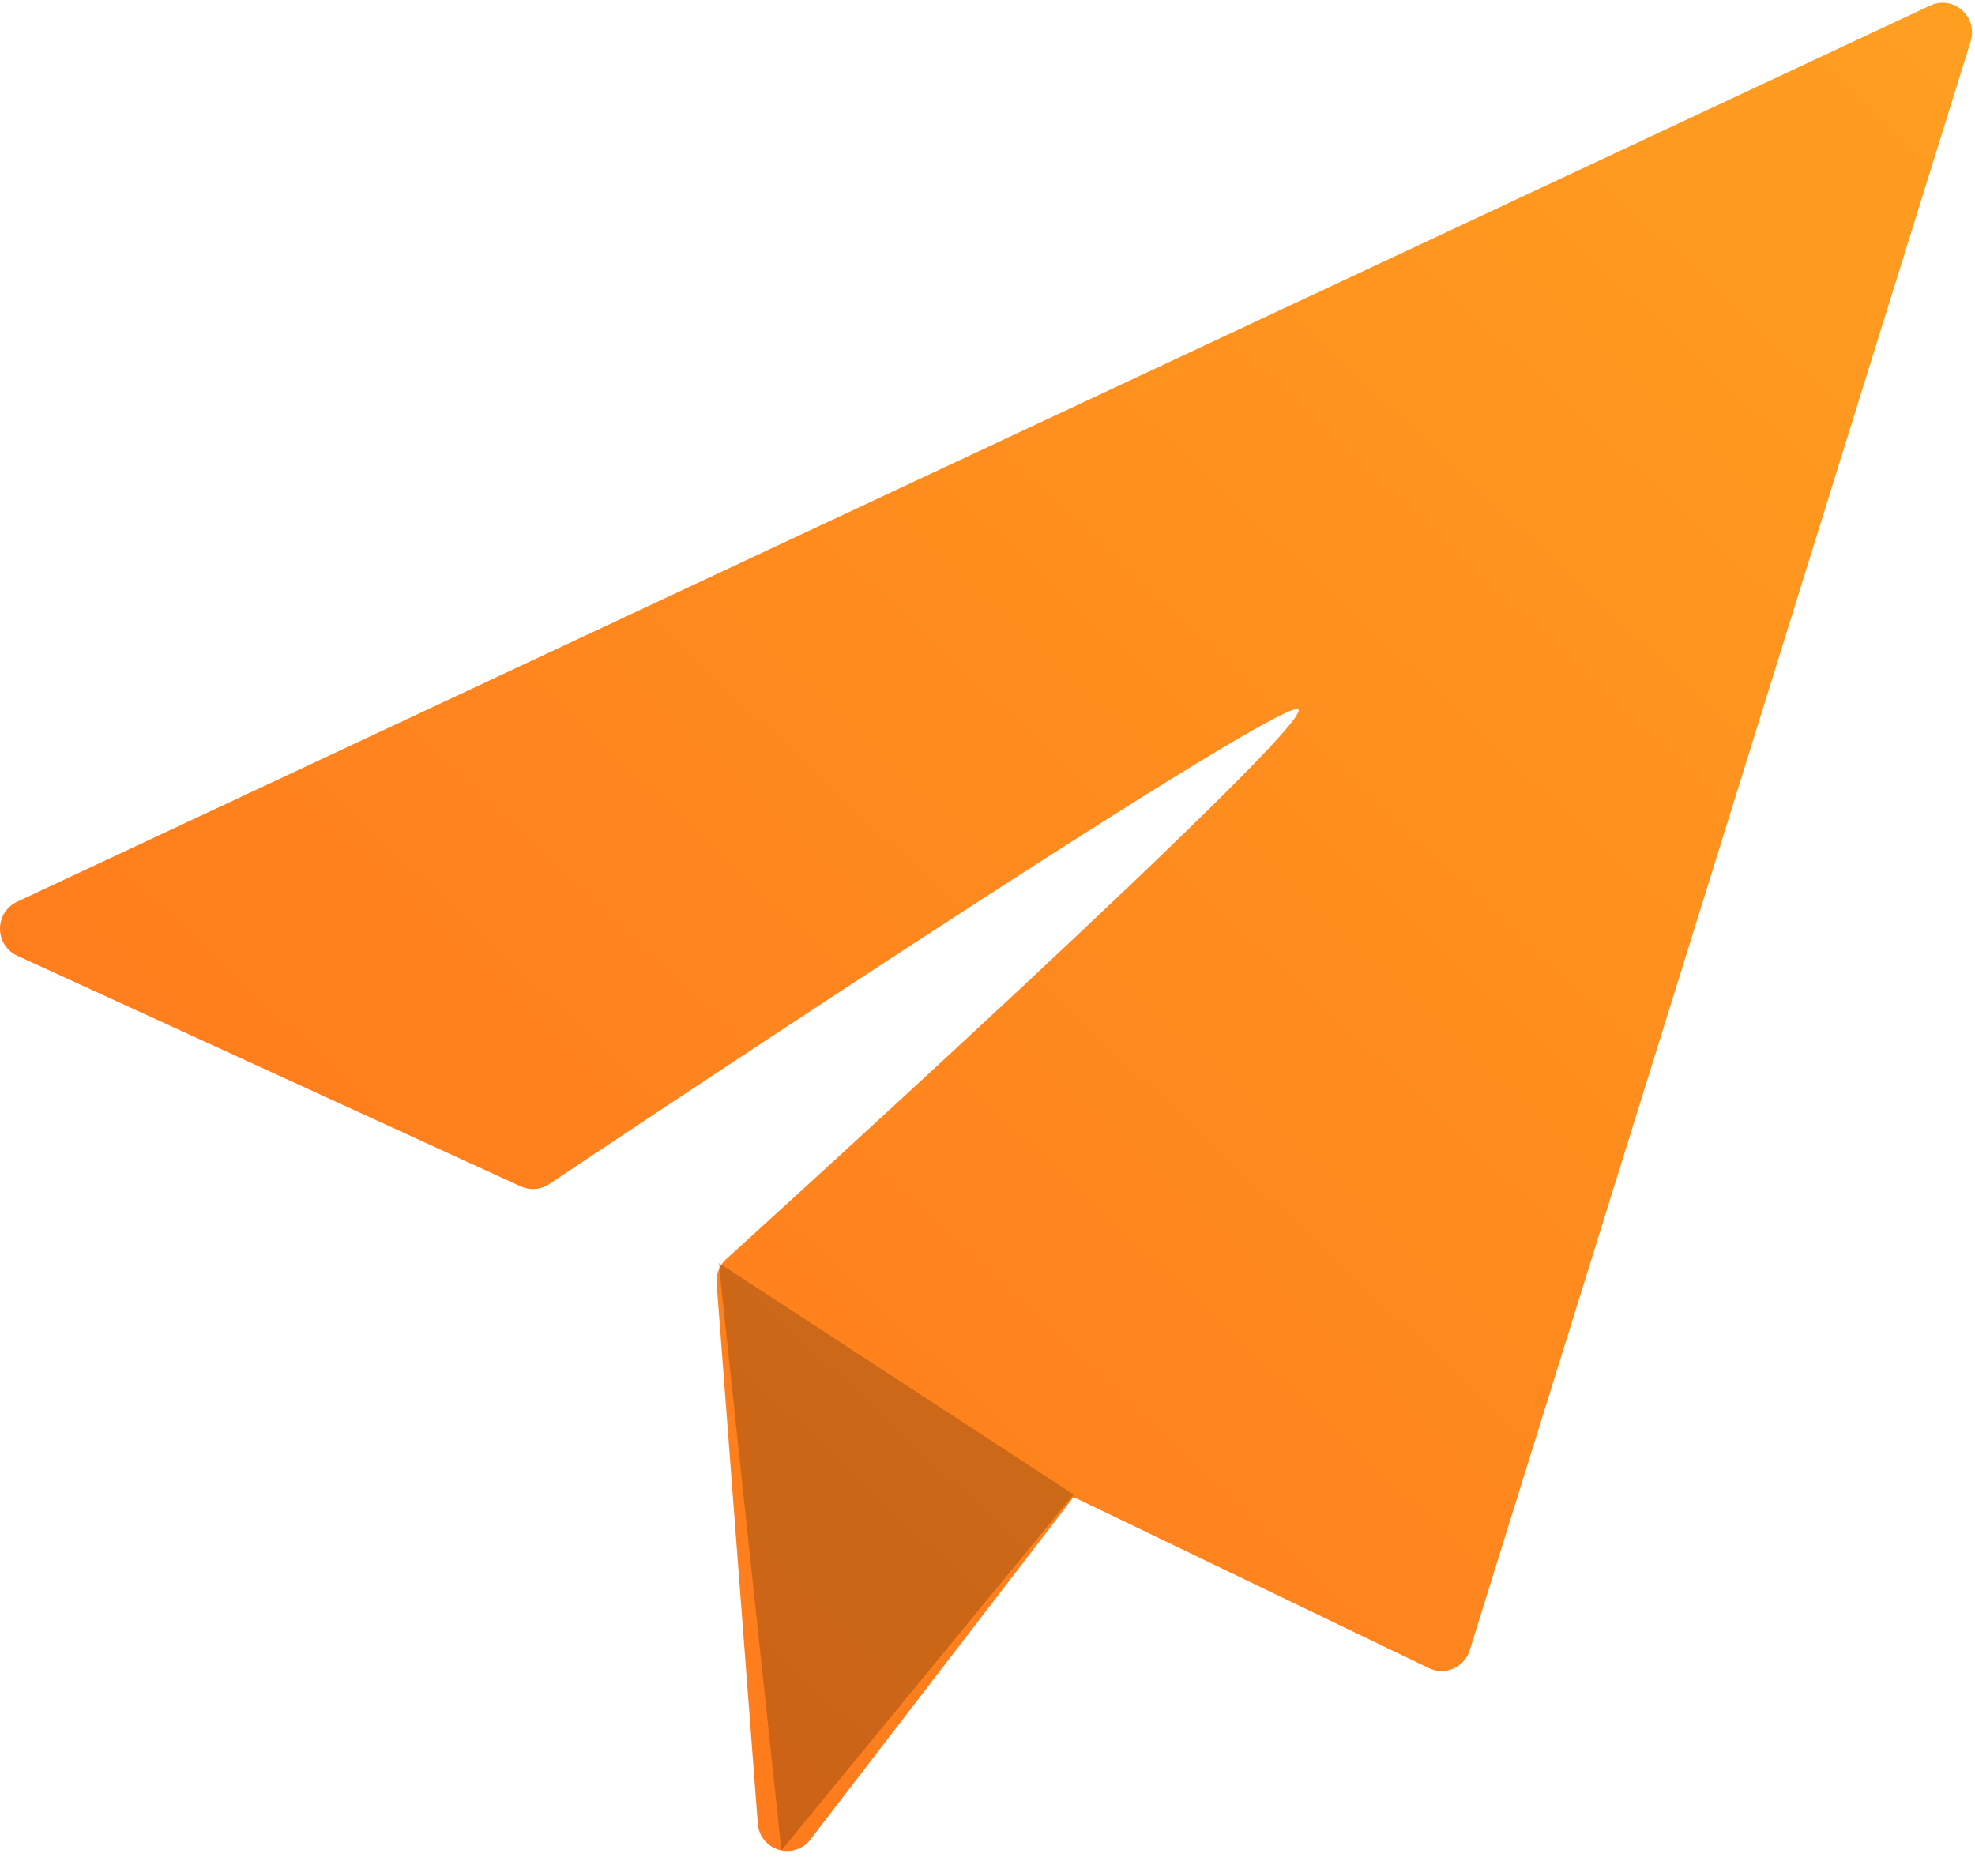
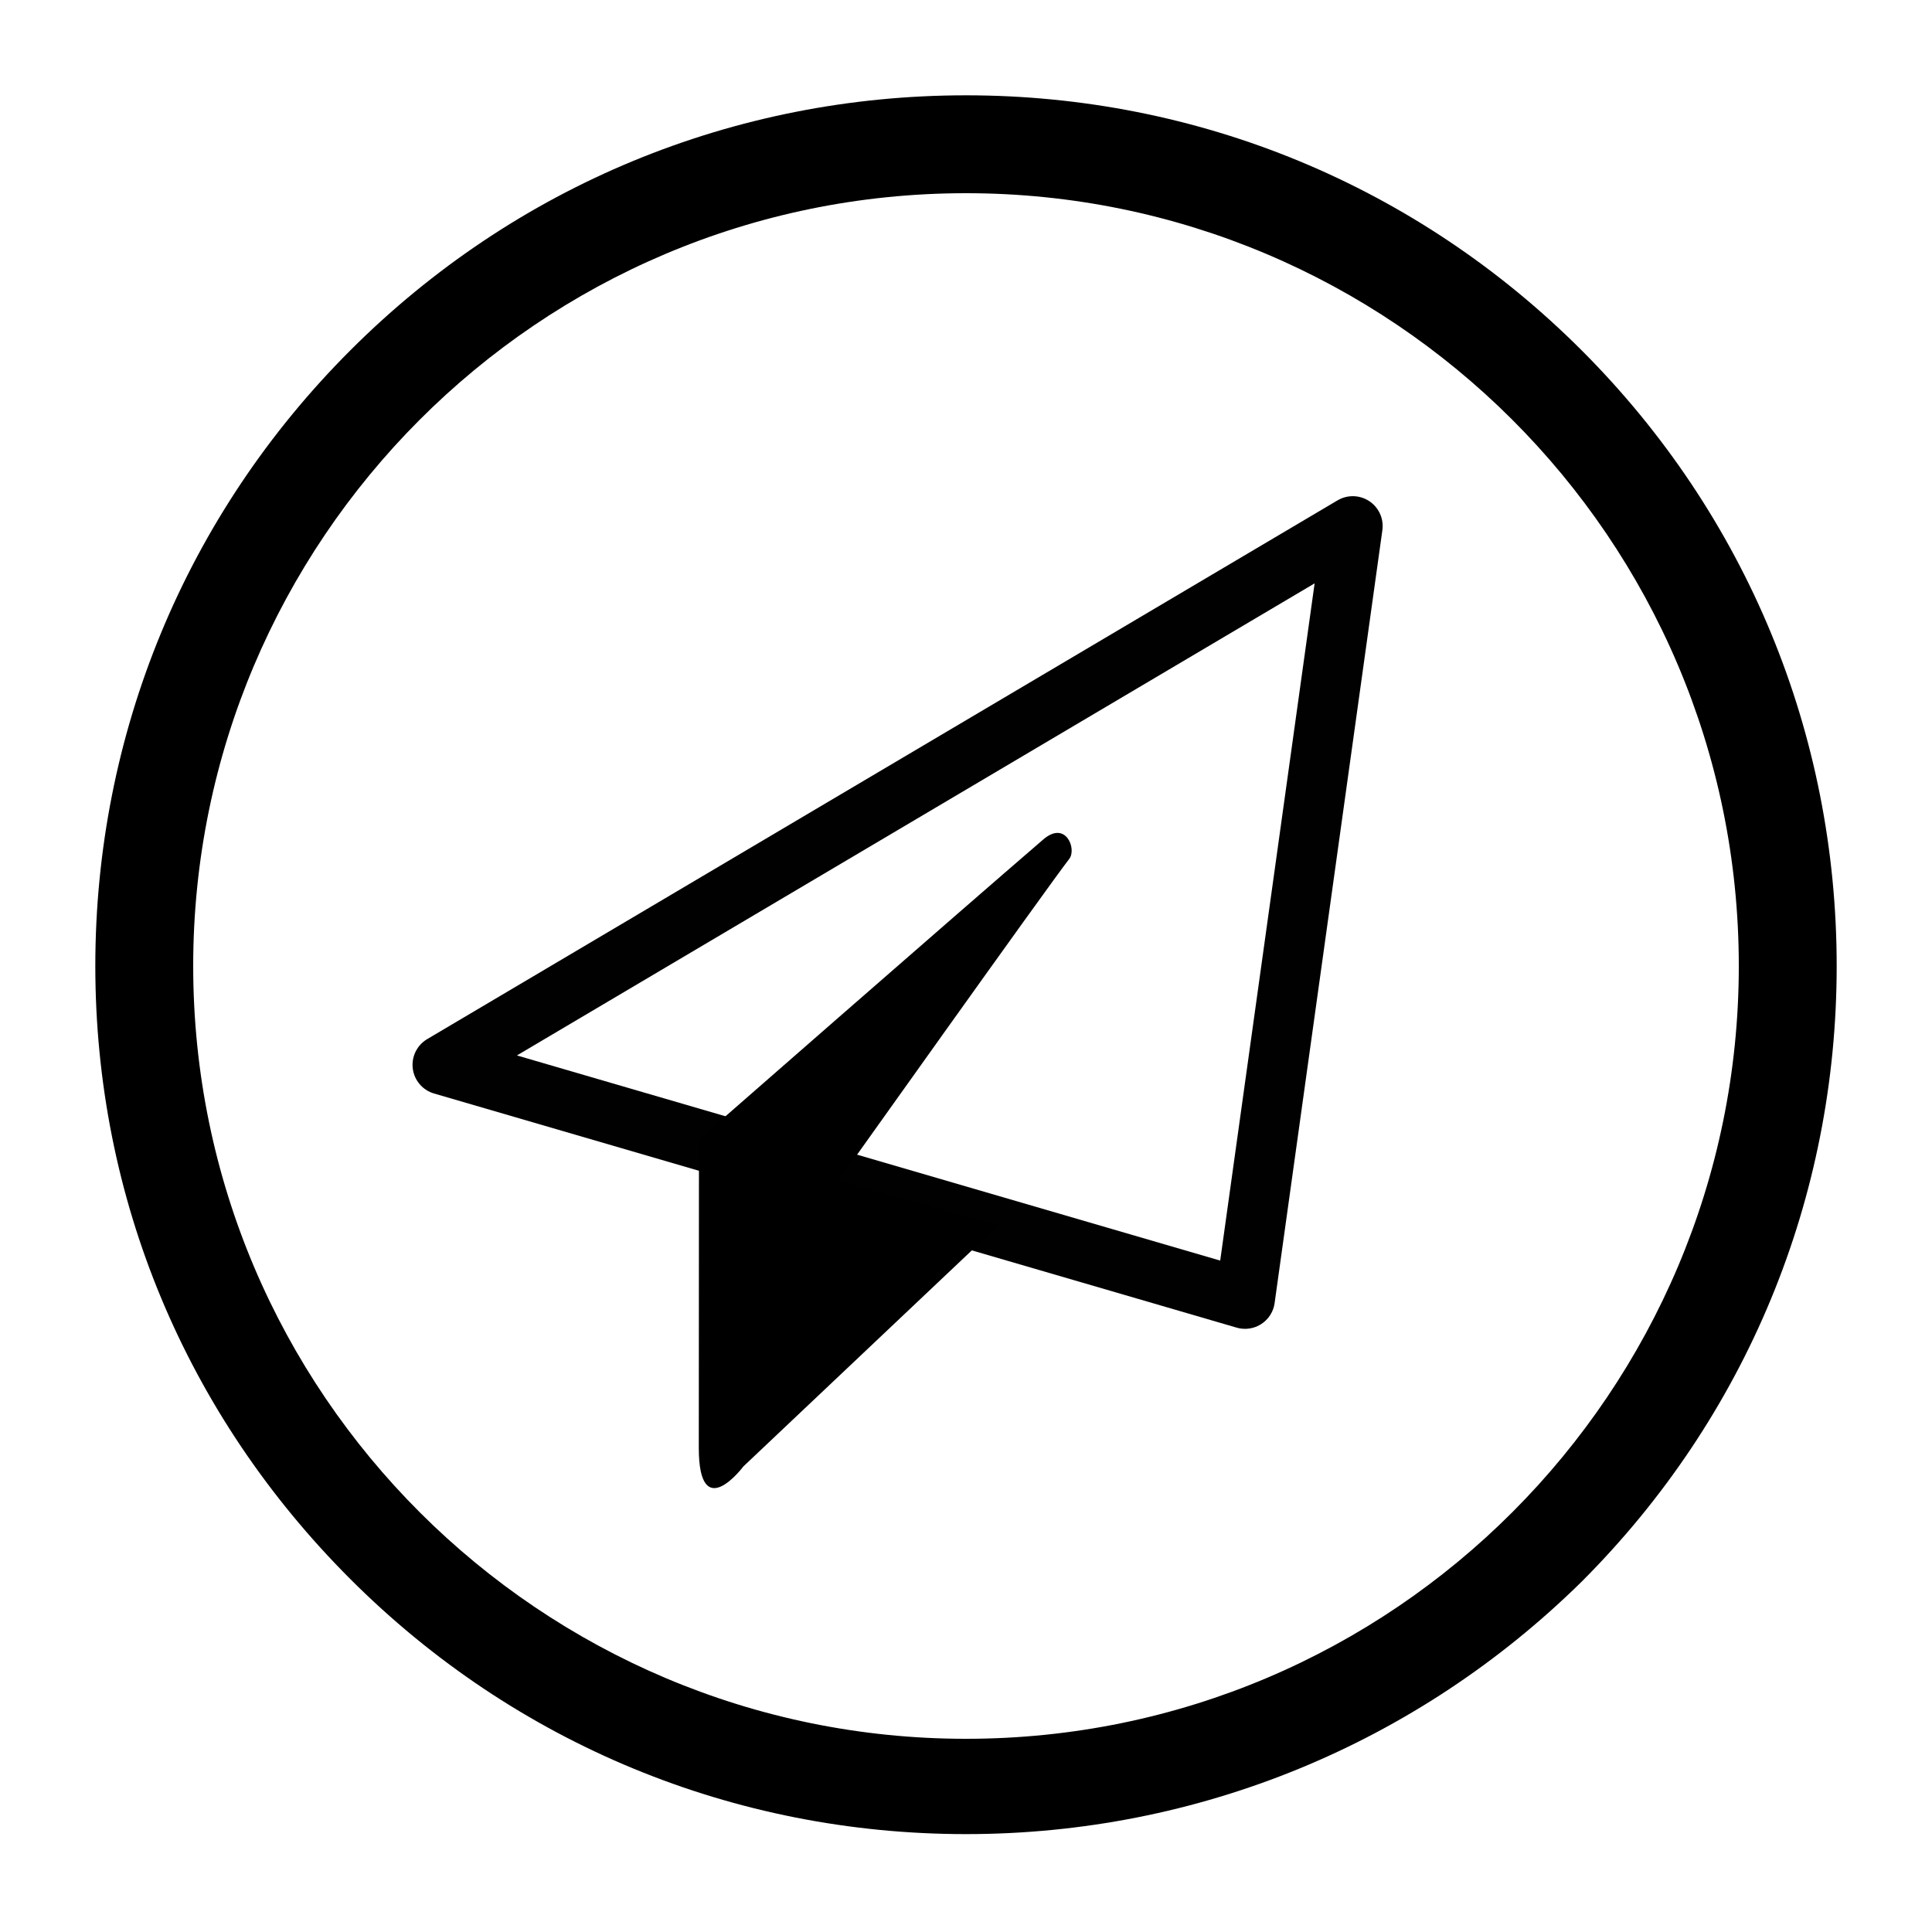
- <svg xmlns="http://www.w3.org/2000/svg" width="20px" height="19px" viewBox="0 0 20 19" version="1.1">
-   <defs>
-     <linearGradient x1="100%" y1="0%" x2="-0.937%" y2="100%" id="linearGradient-1">
-       <stop stop-color="#FF9F20" offset="0%" />
-       <stop stop-color="#FF721C" offset="100%" />
-     </linearGradient>
-   </defs>
-   <g id="Page-1" stroke="none" stroke-width="1" fill="none" fill-rule="evenodd">
-     <g id="Home-Dashboard" transform="translate(-750, -558)">
-       <g id="icon-proposal" transform="translate(750, 558)">
-         <path d="M19.868,0.102 C19.78,0.024 19.653,0.005 19.546,0.056 L0.173,9.133 C0.068,9.182 0.001,9.287 -9.53271377e-14,9.403 C-0.001,9.519 0.064,9.625 0.167,9.676 L5.265,12.012 C5.366,12.061 5.485,12.05 5.575,11.983 C5.575,11.983 12.868,7.105 13.142,7.182 C13.415,7.259 7.341,12.764 7.341,12.764 C7.281,12.826 7.25,12.911 7.257,12.997 L7.674,18.469 C7.683,18.591 7.763,18.694 7.878,18.732 C7.909,18.742 7.94,18.747 7.971,18.747 C8.057,18.747 8.139,18.71 8.197,18.643 L10.872,15.162 L14.47,16.895 C14.548,16.933 14.638,16.935 14.717,16.9 C14.797,16.865 14.857,16.797 14.883,16.714 L19.956,0.419 C19.992,0.305 19.957,0.181 19.868,0.102 Z" id="Shape" fill="url(#linearGradient-1)" />
-         <polygon id="Path-2" fill="#000000" opacity="0.2" points="10.872 15.136 7.278 12.79 7.913 18.74" />
-       </g>
-     </g>
+ <svg xmlns="http://www.w3.org/2000/svg" version="1.1" id="Layer_1" x="0px" y="0px" viewBox="0 0 512 512" enable-background="new 0 0 512 512" xml:space="preserve">
+   <path d="M256,51.2C142.677,51.2,51.2,143.36,51.2,256c0,113.322,92.16,204.8,204.8,204.8c113.322,0,204.8-92.159,204.8-204.8  C460.8,142.677,368.64,51.2,256,51.2z M256,486.059c-61.44,0-119.467-23.894-163.157-67.584  C49.152,374.784,25.259,317.439,25.259,256c0-61.44,23.893-119.467,67.584-163.157C136.533,49.152,194.56,25.259,256,25.259  c61.44,0,119.467,23.893,163.157,67.584c43.69,43.69,67.584,101.717,67.584,163.157c0,61.439-23.894,119.467-67.584,163.157  C375.467,462.165,317.44,486.059,256,486.059z" />
+   <g>
+     <polygon fill="none" stroke="#010101" stroke-width="15.836" stroke-linejoin="round" stroke-miterlimit="10" points="   117.243,282.188 358.5,139.411 329.944,344.236  " />
+     <path d="M276.488,222.458c5.961-5.125,8.907,2.536,6.875,5.159c-5.592,7.183-61.15,85.3-61.15,85.3l42.344,11.816l-67.552,63.887   c0,0-11.816,15.758-11.816-4.919c0-20.675,0.042-81.733,0.042-81.733S253.669,242.092,276.488,222.458z" />
  </g>
</svg>
